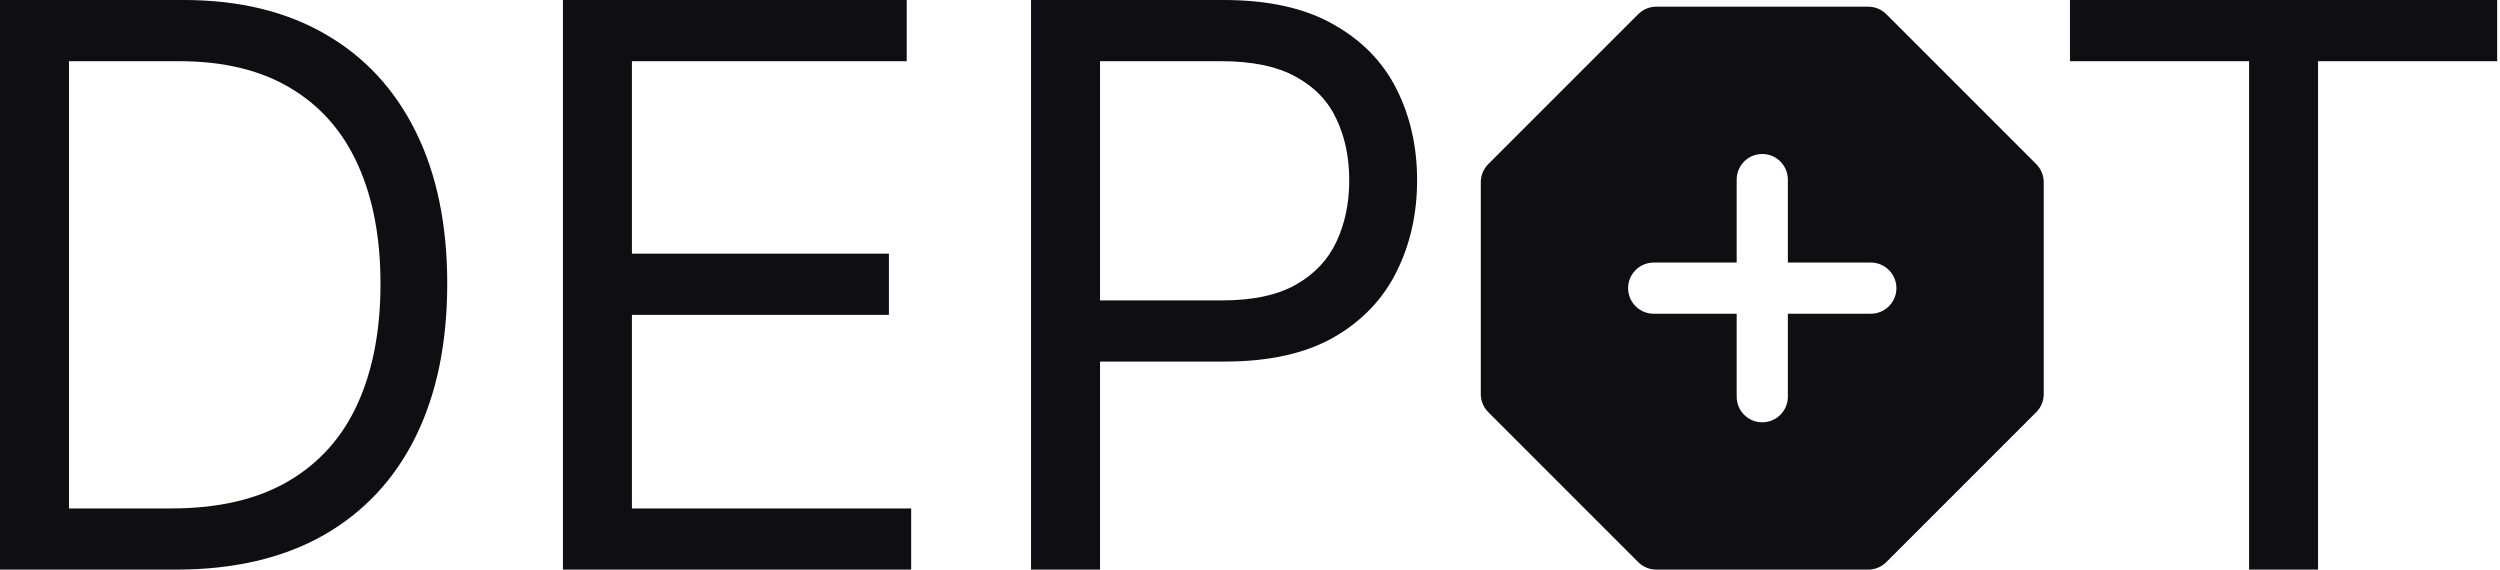
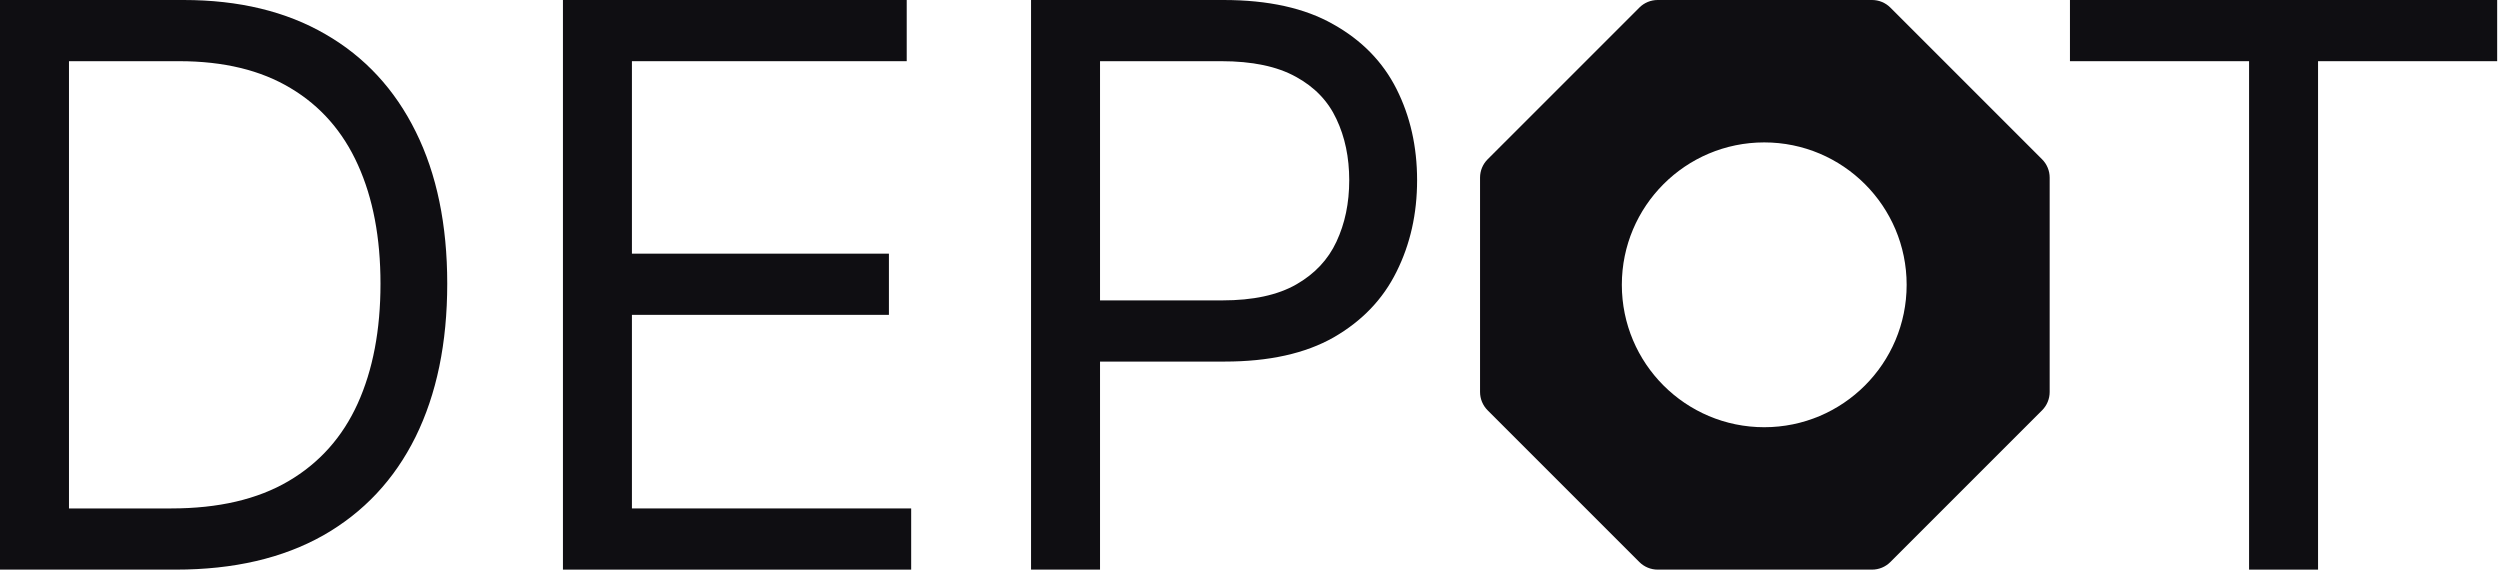
<svg xmlns="http://www.w3.org/2000/svg" width="316" height="72" viewBox="0 0 316 72" fill="none">
-   <path fill-rule="evenodd" clip-rule="evenodd" d="M0 72H22.219C29.531 72 35.742 70.559 40.852 67.676C45.961 64.77 49.852 60.621 52.523 55.23C55.195 49.816 56.531 43.359 56.531 35.859C56.531 28.406 55.207 22.008 52.559 16.664C49.91 11.297 46.102 7.184 41.133 4.324C36.164 1.441 30.188 0 23.203 0H0V72ZM21.656 64.266H8.719V7.734H22.641C28.266 7.734 32.965 8.871 36.738 11.145C40.512 13.395 43.348 16.629 45.246 20.848C47.145 25.043 48.094 30.047 48.094 35.859C48.094 41.719 47.133 46.77 45.211 51.012C43.289 55.254 40.371 58.523 36.457 60.82C32.543 63.117 27.609 64.266 21.656 64.266ZM71.156 0V72H115.172V64.266H79.875V39.797H112.359V32.062H79.875V7.734H114.609V0H71.156ZM130.324 72V0H154.653C160.301 0 164.918 1.02 168.504 3.059C172.113 5.074 174.785 7.805 176.52 11.25C178.254 14.695 179.121 18.539 179.121 22.781C179.121 27.023 178.254 30.879 176.52 34.348C174.809 37.816 172.16 40.582 168.574 42.645C164.988 44.684 160.395 45.703 154.793 45.703H139.043V72H130.324ZM154.512 37.969H139.043V7.734H154.371C158.285 7.734 161.426 8.391 163.793 9.703C166.16 10.992 167.871 12.773 168.926 15.047C170.004 17.32 170.543 19.898 170.543 22.781C170.543 25.664 170.004 28.254 168.926 30.551C167.871 32.824 166.172 34.629 163.828 35.965C161.485 37.301 158.379 37.969 154.512 37.969ZM261.642 0V7.734H284.283V72H293.001V7.734H315.642V0H261.642ZM207.073 1.791C207.679 1.184 208.502 0.844 209.36 0.844H236.141C236.998 0.844 237.821 1.184 238.428 1.791L257.381 20.744C257.988 21.351 258.328 22.174 258.328 23.032V49.812C258.328 50.67 257.988 51.493 257.381 52.099L238.428 71.053C237.821 71.659 236.998 72 236.141 72H209.36C208.502 72 207.679 71.659 207.073 71.053L188.119 52.099C187.513 51.493 187.172 50.67 187.172 49.812V23.032C187.172 22.174 187.513 21.351 188.119 20.744L207.073 1.791ZM225.985 22.7C225.985 20.913 224.536 19.465 222.75 19.465C220.964 19.465 219.516 20.913 219.516 22.7V33.188H209.028C207.242 33.188 205.793 34.636 205.793 36.422C205.793 38.208 207.242 39.656 209.028 39.656H219.516V50.144C219.516 51.931 220.964 53.379 222.75 53.379C224.536 53.379 225.985 51.931 225.985 50.144V39.656H236.472C238.259 39.656 239.707 38.208 239.707 36.422C239.707 34.636 238.259 33.188 236.472 33.188H225.985V22.7Z" fill="#0F0E12" />
+   <path fill-rule="evenodd" clip-rule="evenodd" d="M0 72H22.219C29.531 72 35.742 70.559 40.852 67.676C45.961 64.77 49.852 60.621 52.523 55.23C55.195 49.816 56.531 43.359 56.531 35.859C56.531 28.406 55.207 22.008 52.559 16.664C49.91 11.297 46.102 7.184 41.133 4.324C36.164 1.441 30.188 0 23.203 0H0V72ZM21.656 64.266H8.719V7.734H22.641C28.266 7.734 32.965 8.871 36.738 11.145C40.512 13.395 43.348 16.629 45.246 20.848C47.145 25.043 48.094 30.047 48.094 35.859C48.094 41.719 47.133 46.77 45.211 51.012C43.289 55.254 40.371 58.523 36.457 60.82C32.543 63.117 27.609 64.266 21.656 64.266Z" fill="#0F0E12" />
+   <path d="M71.156 0V72H115.172V64.266H79.875V39.797H112.359V32.062H79.875V7.734H114.609V0H71.156Z" fill="#0F0E12" />
+   <path fill-rule="evenodd" clip-rule="evenodd" d="M130.324 72V0H154.653C160.301 0 164.918 1.02 168.504 3.059C172.113 5.074 174.785 7.805 176.52 11.25C178.254 14.695 179.121 18.539 179.121 22.781C179.121 27.023 178.254 30.879 176.52 34.348C174.809 37.816 172.16 40.582 168.574 42.645C164.988 44.684 160.395 45.703 154.793 45.703H139.043V72H130.324ZM154.512 37.969H139.043V7.734H154.371C158.285 7.734 161.426 8.391 163.793 9.703C166.16 10.992 167.871 12.773 168.926 15.047C170.004 17.32 170.543 19.898 170.543 22.781C170.543 25.664 170.004 28.254 168.926 30.551C167.871 32.824 166.172 34.629 163.828 35.965C161.485 37.301 158.379 37.969 154.512 37.969Z" fill="#0F0E12" />
+   <path d="M261.642 0V7.734H284.283V72H293.001V7.734H315.642V0H261.642Z" fill="#0F0E12" />
+   <path fill-rule="evenodd" clip-rule="evenodd" d="M207.215 0.959C207.829 0.345 208.661 0 209.529 0H236.627C237.495 0 238.328 0.345 238.941 0.959L258.12 20.137C258.733 20.75 259.078 21.583 259.078 22.451V49.549C259.078 50.417 258.733 51.249 258.12 51.863L238.941 71.041C238.328 71.655 237.495 72 236.627 72H209.529C208.661 72 207.829 71.655 207.215 71.041L188.037 51.863C187.423 51.249 187.078 50.417 187.078 49.549V22.451C187.078 21.583 187.423 20.75 188.037 20.137L207.215 0.959ZM241 36C241 45.941 232.941 54 223 54C213.059 54 205 45.941 205 36C205 26.059 213.059 18 223 18C232.941 18 241 26.059 241 36Z" fill="#0F0E12" />
</svg>
